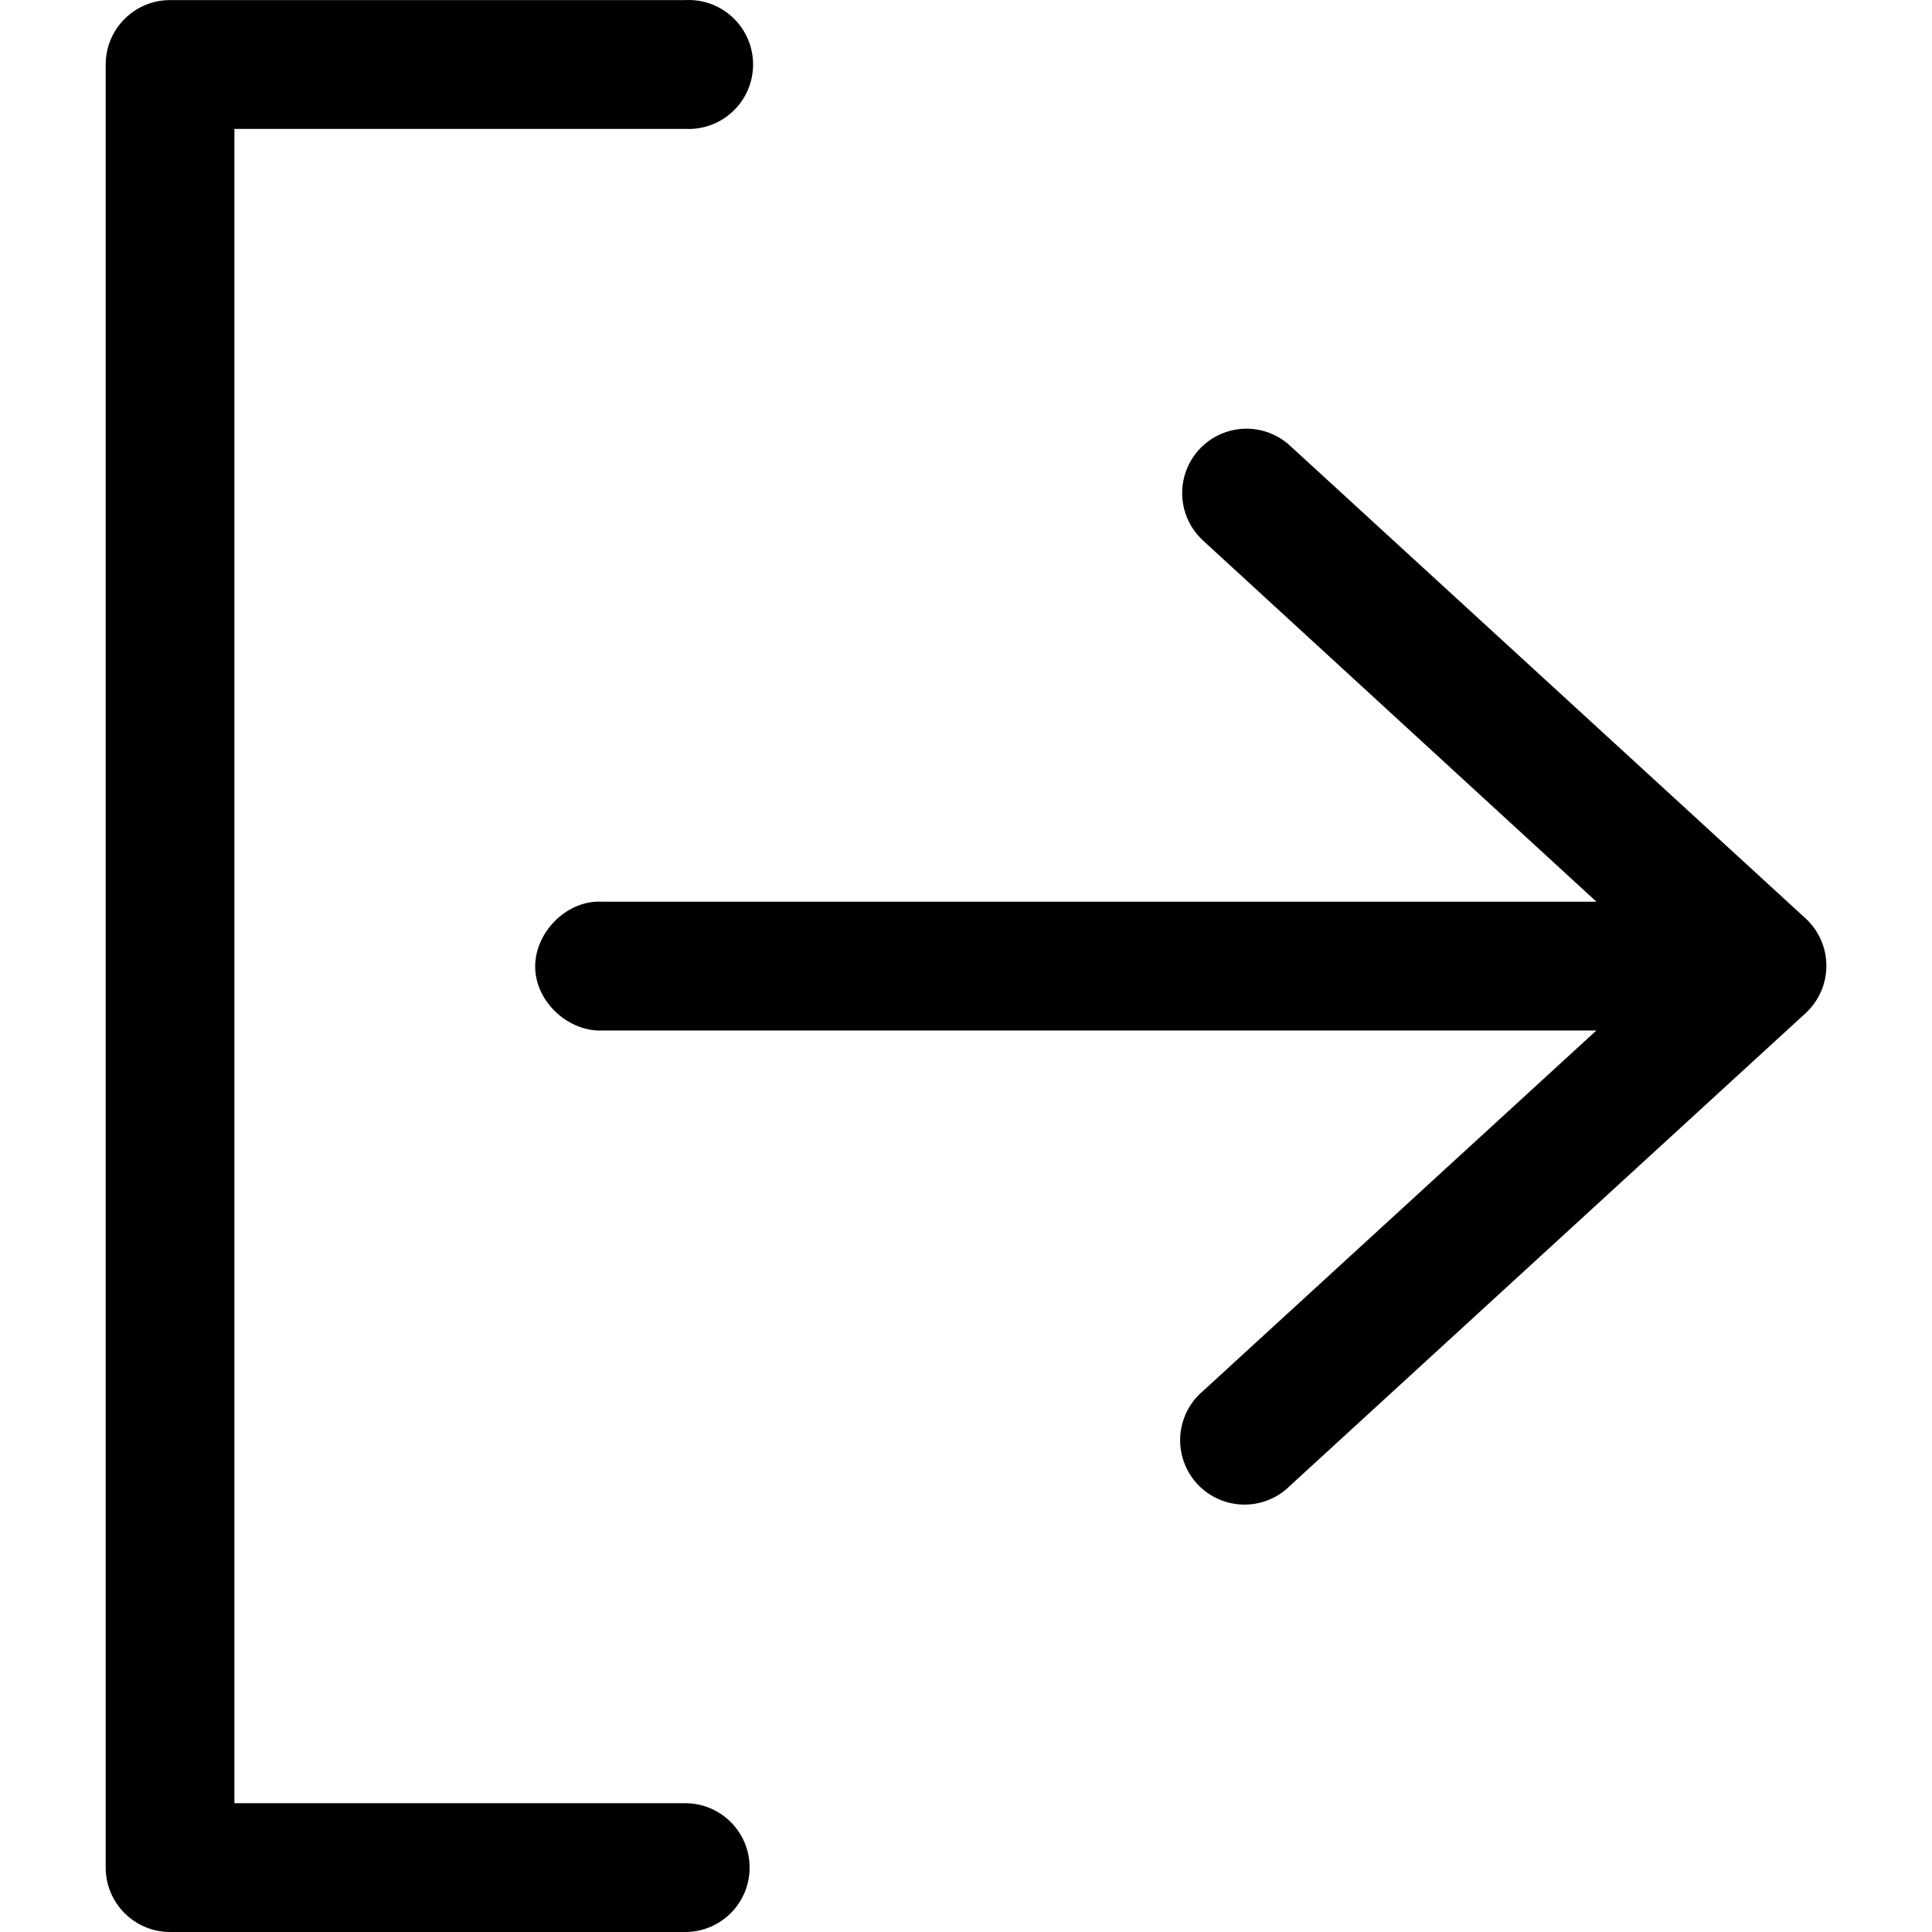
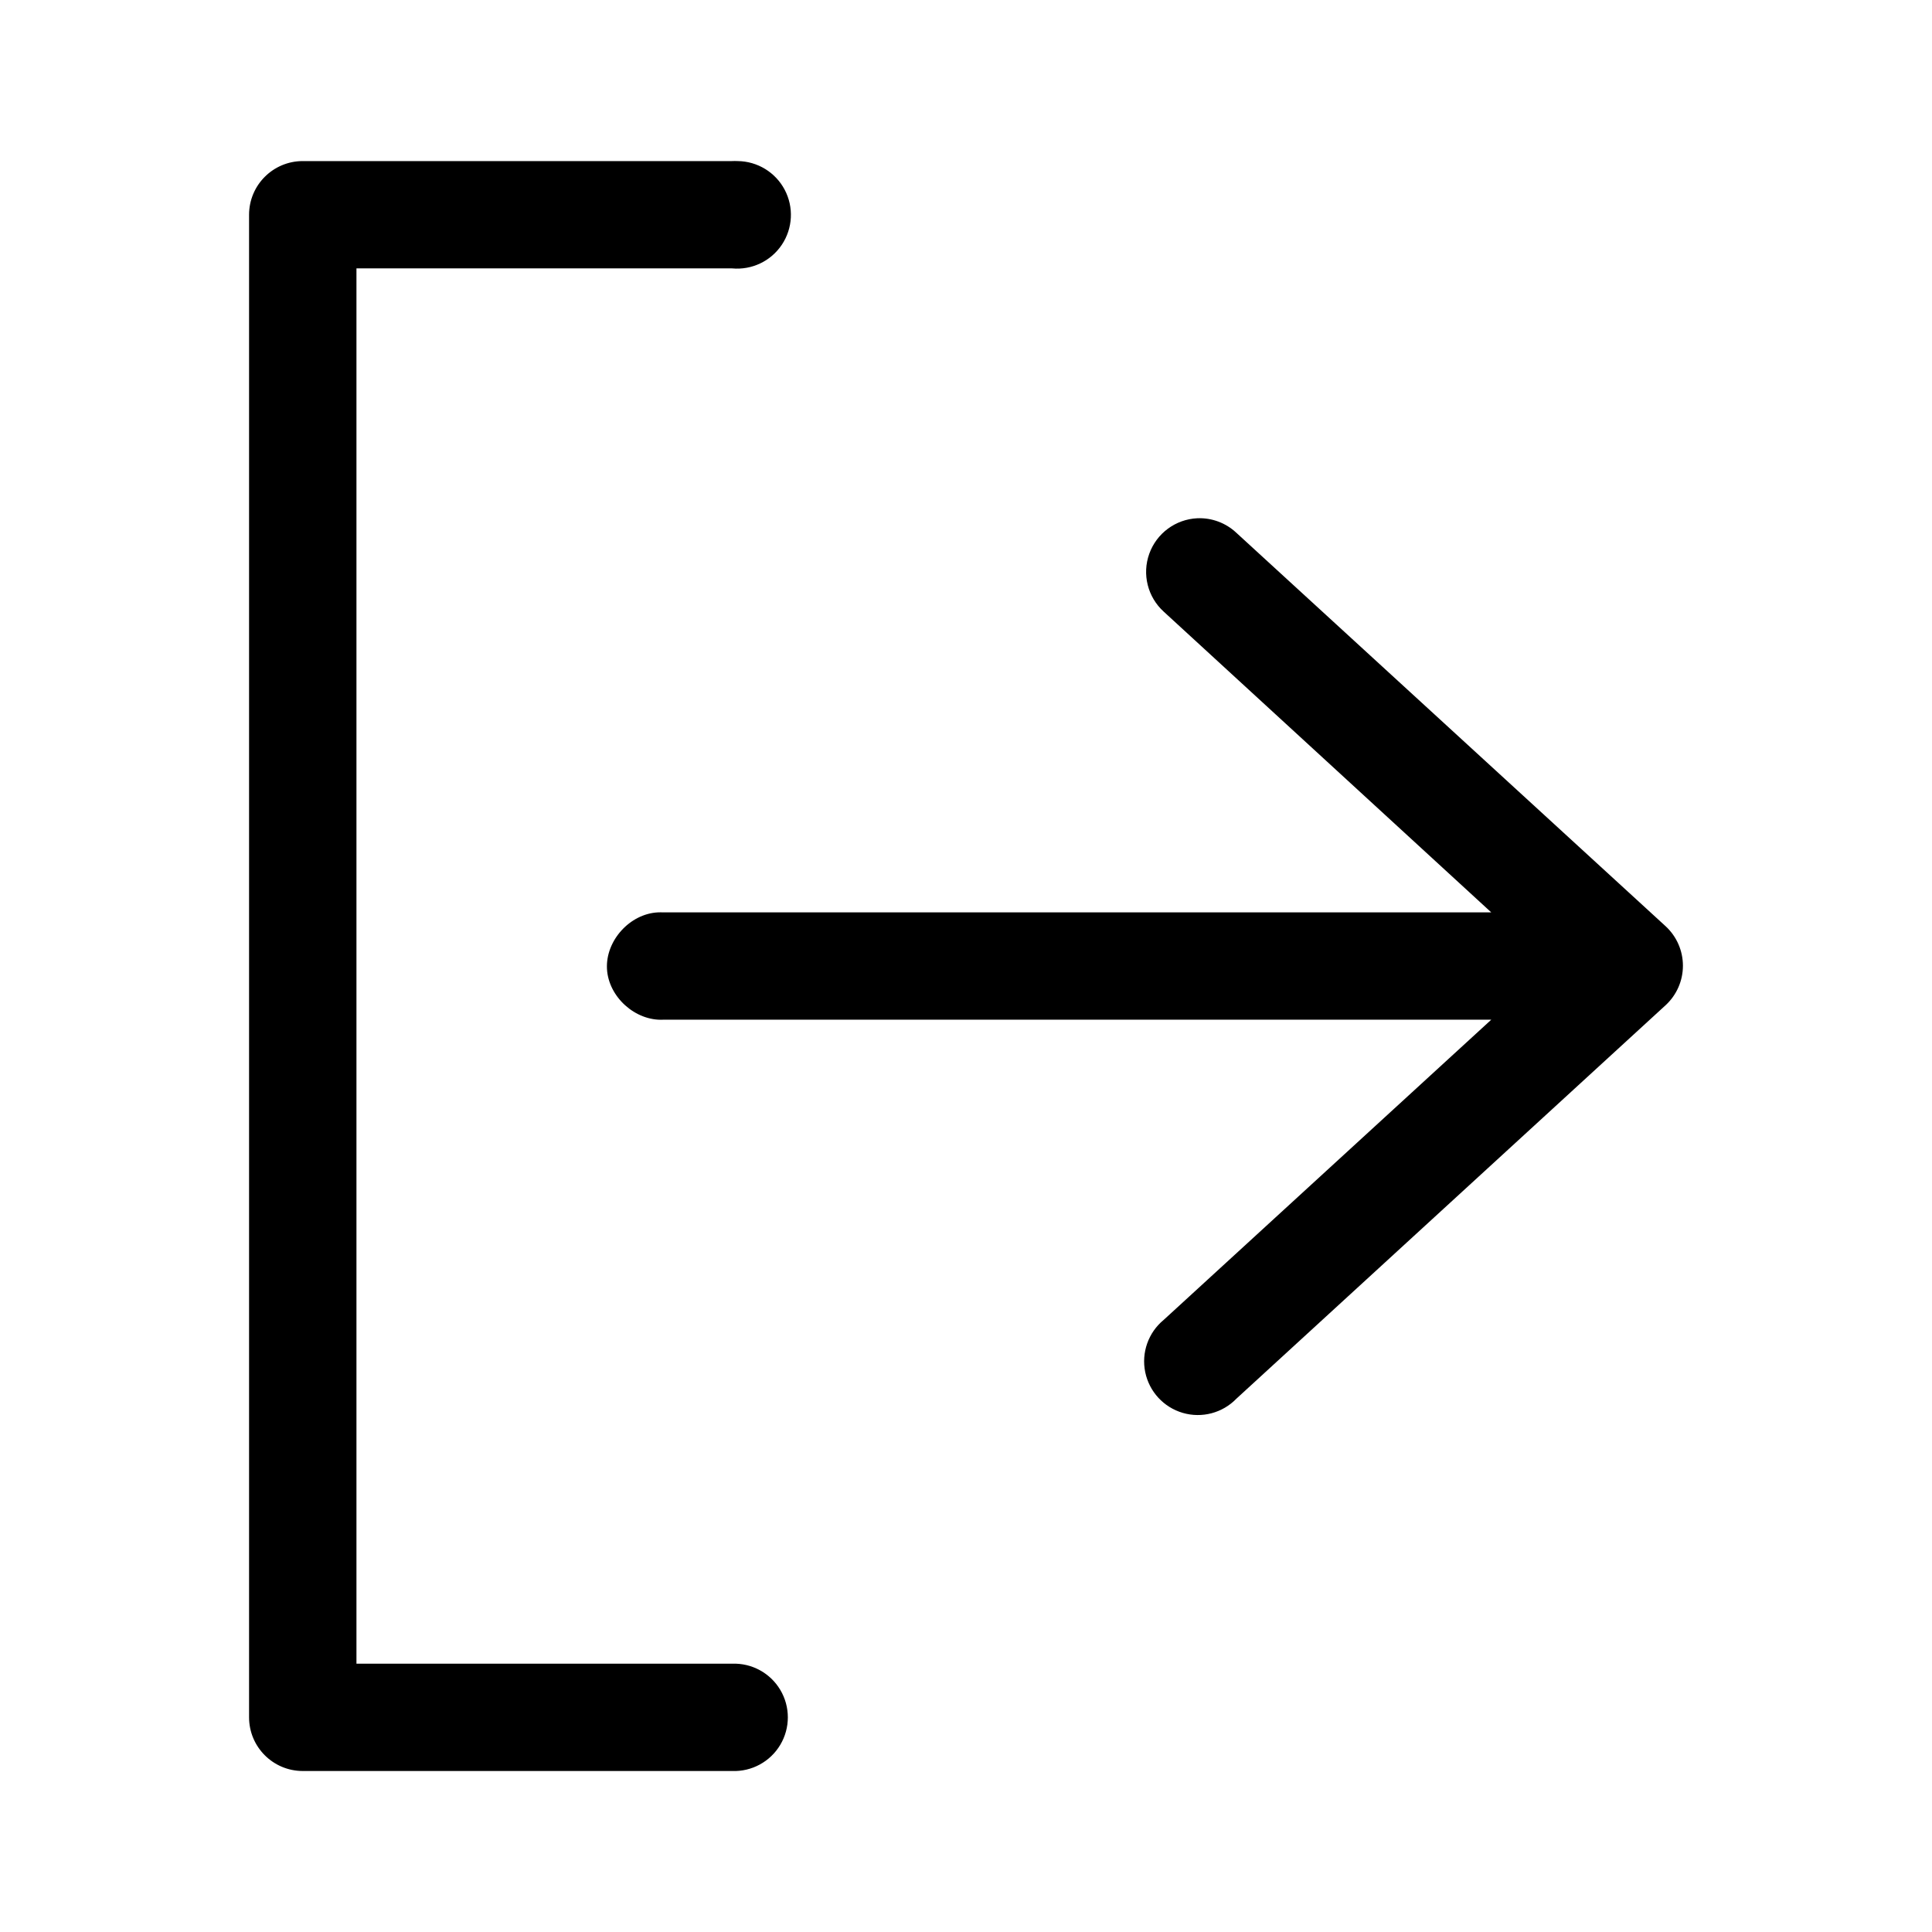
<svg xmlns="http://www.w3.org/2000/svg" version="1.1" x="0px" y="0px" viewBox="0 0 24 24" id="svg10" width="24" height="24">
  <defs id="defs14" />
-   <path id="path2" style="color:#000000;font-style:normal;font-variant:normal;font-weight:normal;font-stretch:normal;font-size:medium;line-height:normal;font-family:Sans;-inkscape-font-specification:Sans;text-indent:0;text-align:start;text-decoration:none;text-decoration-line:none;letter-spacing:normal;word-spacing:normal;text-transform:none;writing-mode:lr-tb;direction:ltr;baseline-shift:baseline;text-anchor:start;display:inline;overflow:visible;visibility:visible;opacity:1;fill:#000000;fill-opacity:1;stroke:none;stroke-width:6;marker:none;enable-background:accumulate" d="m 15.448,5.326 a 0.8,0.8 0 0 0 -0.5,1.392 l 4.883,4.483 H 7.49 c -0.028,-0.001 -0.056,-0.001 -0.083,0 -0.419,0.022 -0.78,0.423 -0.758,0.842 0.022,0.419 0.423,0.78 0.842,0.758 H 19.831 l -4.883,4.475 a 0.8,0.8 0 1 0 1.083,1.175 l 6.4,-5.866 a 0.8,0.8 0 0 0 0,-1.175 L 16.031,5.542 A 0.8,0.8 0 0 0 15.448,5.326 Z M 8.596,0.001 A 0.801,0.801 0 1 1 8.512,1.601 H 2.912 v 20.799 h 5.6 a 0.8,0.8 0 1 1 0,1.6 H 2.113 A 0.8,0.8 0 0 1 1.313,23.2 V 0.801 A 0.8,0.8 0 0 1 2.113,0.001 h 6.4 a 0.8,0.8 0 0 1 0.083,0 z" />
+   <path id="path2" style="color:#000000;font-style:normal;font-variant:normal;font-weight:normal;font-stretch:normal;font-size:medium;line-height:normal;font-family:Sans;-inkscape-font-specification:Sans;text-indent:0;text-align:start;text-decoration:none;text-decoration-line:none;letter-spacing:normal;word-spacing:normal;text-transform:none;writing-mode:lr-tb;direction:ltr;baseline-shift:baseline;text-anchor:start;display:inline;overflow:visible;visibility:visible;opacity:1;fill:#000000;fill-opacity:1;stroke:none;stroke-width:5;marker:none;enable-background:accumulate" d="m 14.873,6.438 a 0.667,0.667 0 0 0 -0.417,1.16 l 4.069,3.736 H 8.241 c -0.023,-0.001 -0.046,-0.001 -0.069,0 -0.349,0.018 -0.65,0.352 -0.632,0.701 0.018,0.349 0.352,0.65 0.701,0.632 h 10.284 l -4.069,3.729 a 0.667,0.667 0 1 0 0.903,0.979 l 5.333,-4.889 a 0.667,0.667 0 0 0 0,-0.979 L 15.359,6.619 A 0.667,0.667 0 0 0 14.873,6.438 Z M 9.163,2.001 a 0.668,0.668 0 1 1 -0.069,1.333 h -4.666 V 20.667 h 4.666 a 0.667,0.667 0 1 1 0,1.333 H 3.76 A 0.667,0.667 0 0 1 3.094,21.333 V 2.668 A 0.667,0.667 0 0 1 3.76,2.001 h 5.333 a 0.667,0.667 0 0 1 0.069,0 z" />
</svg>
